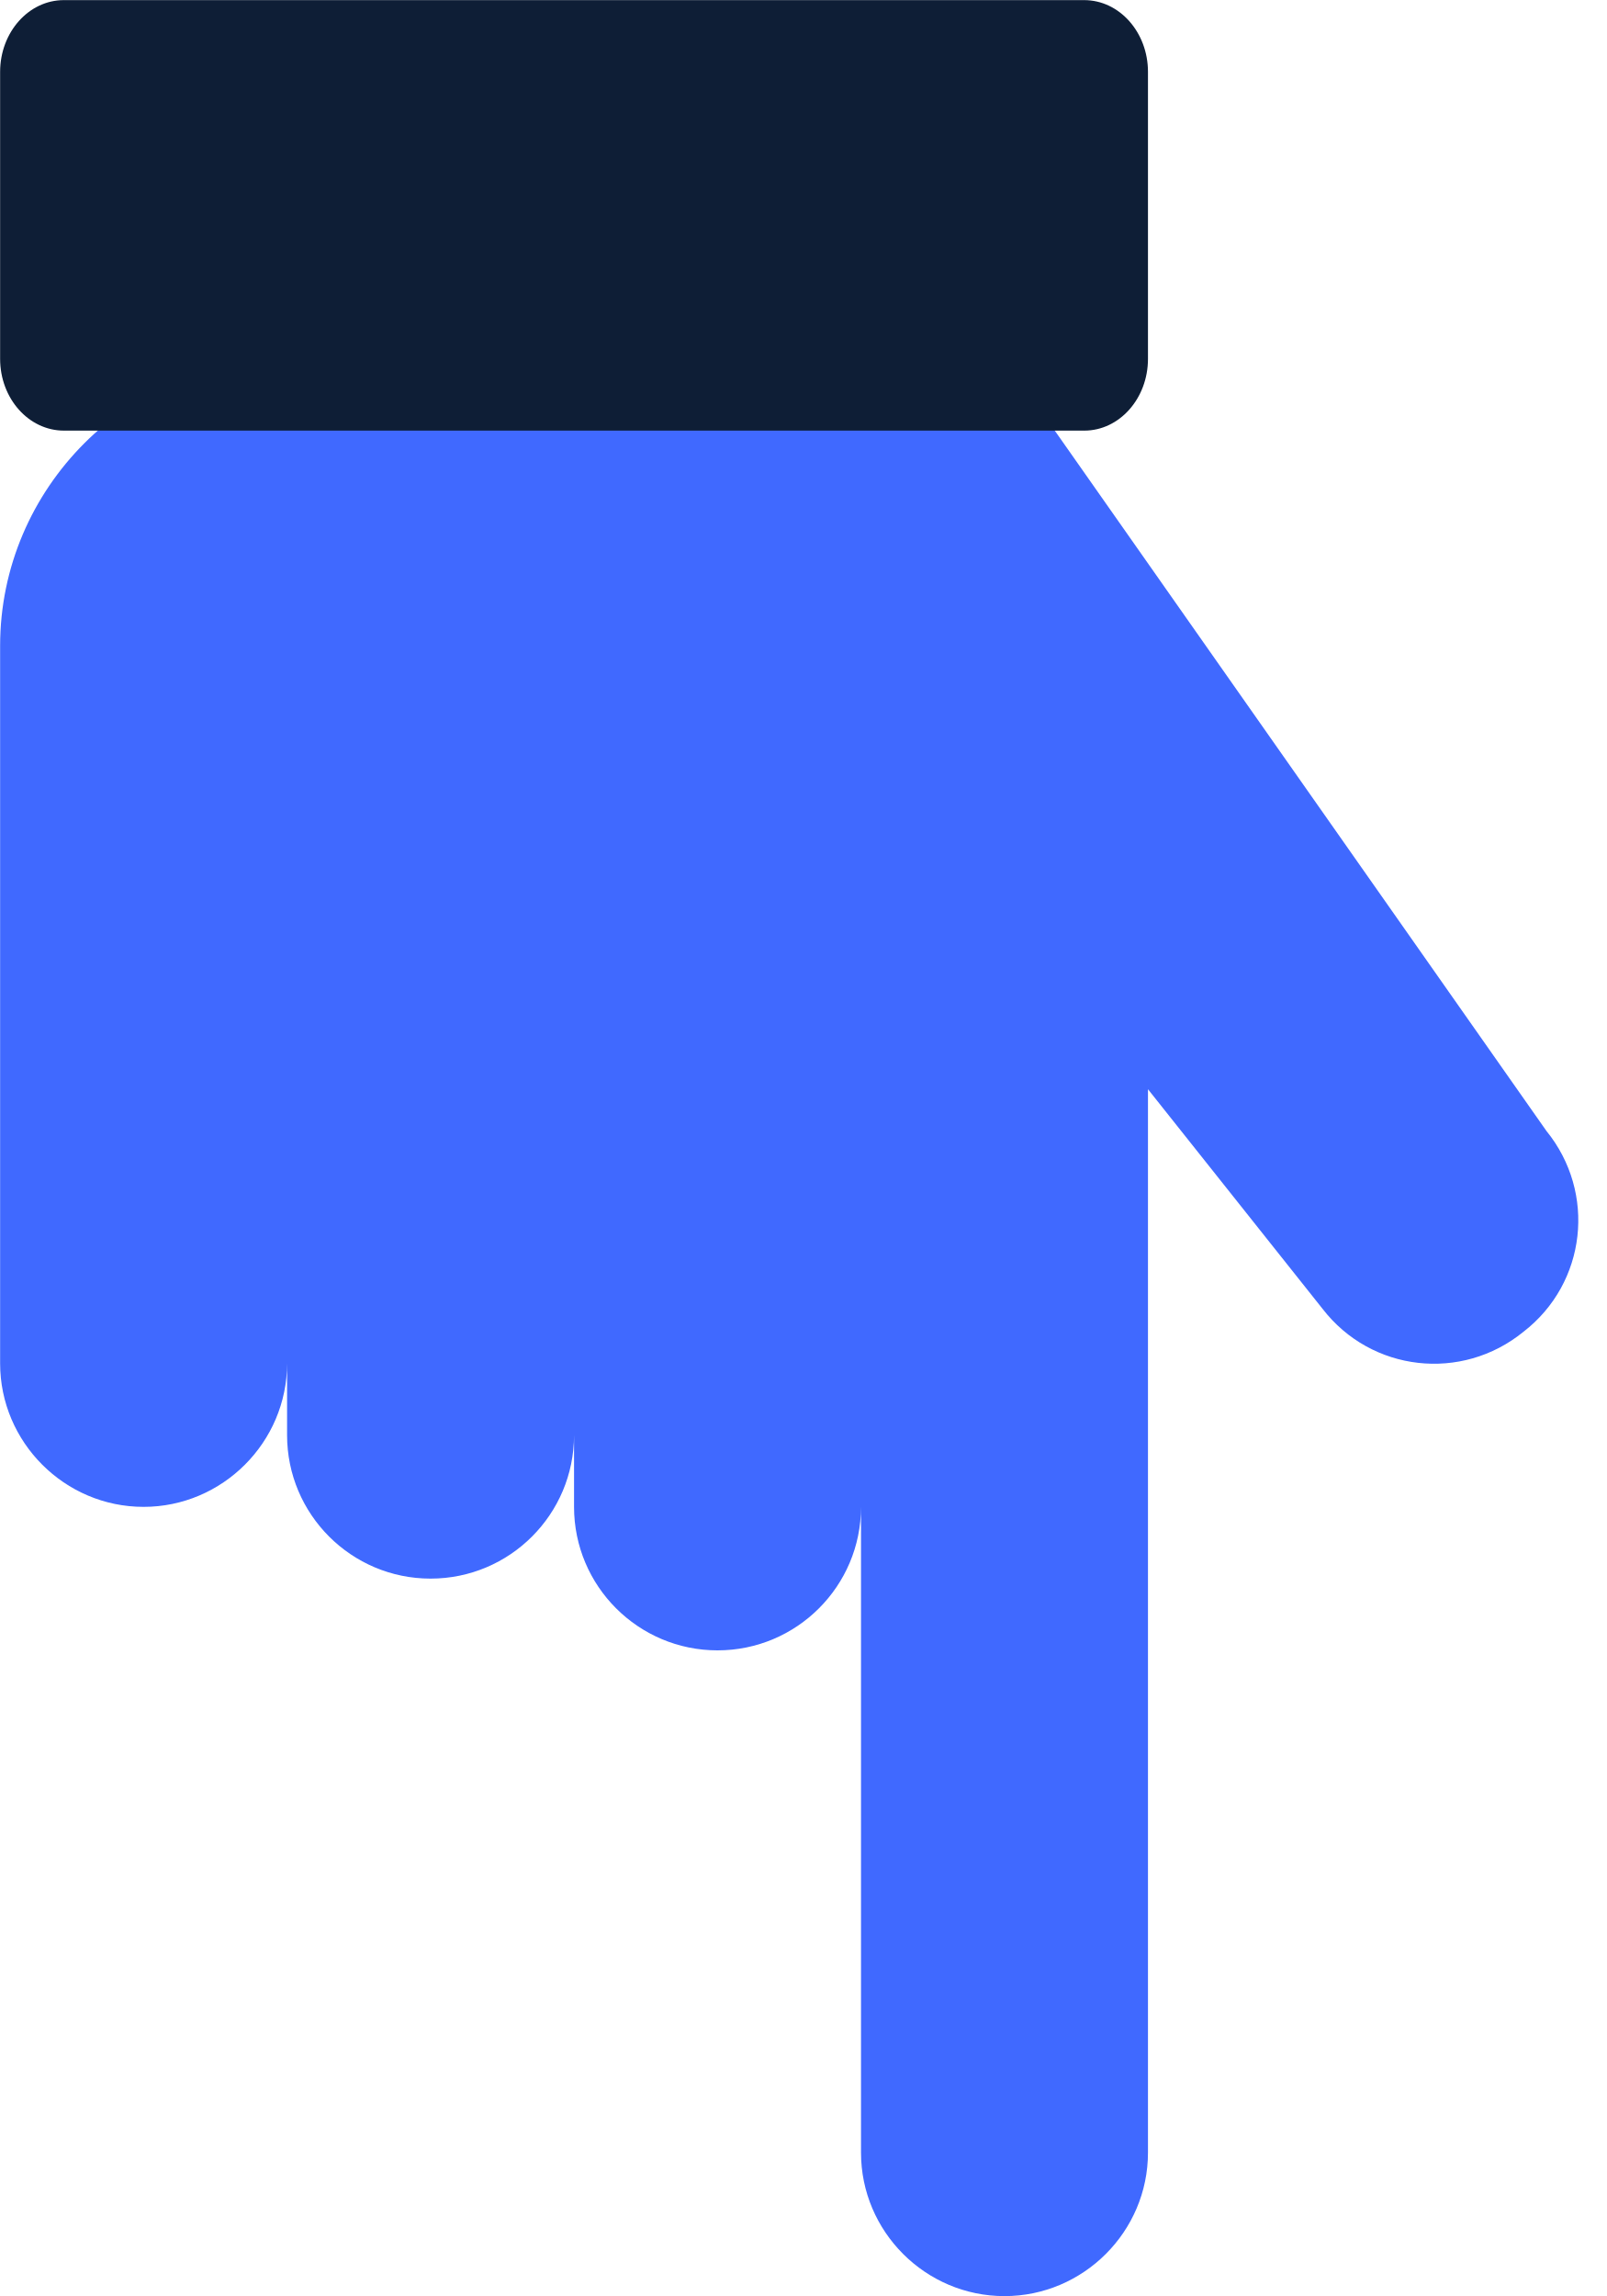
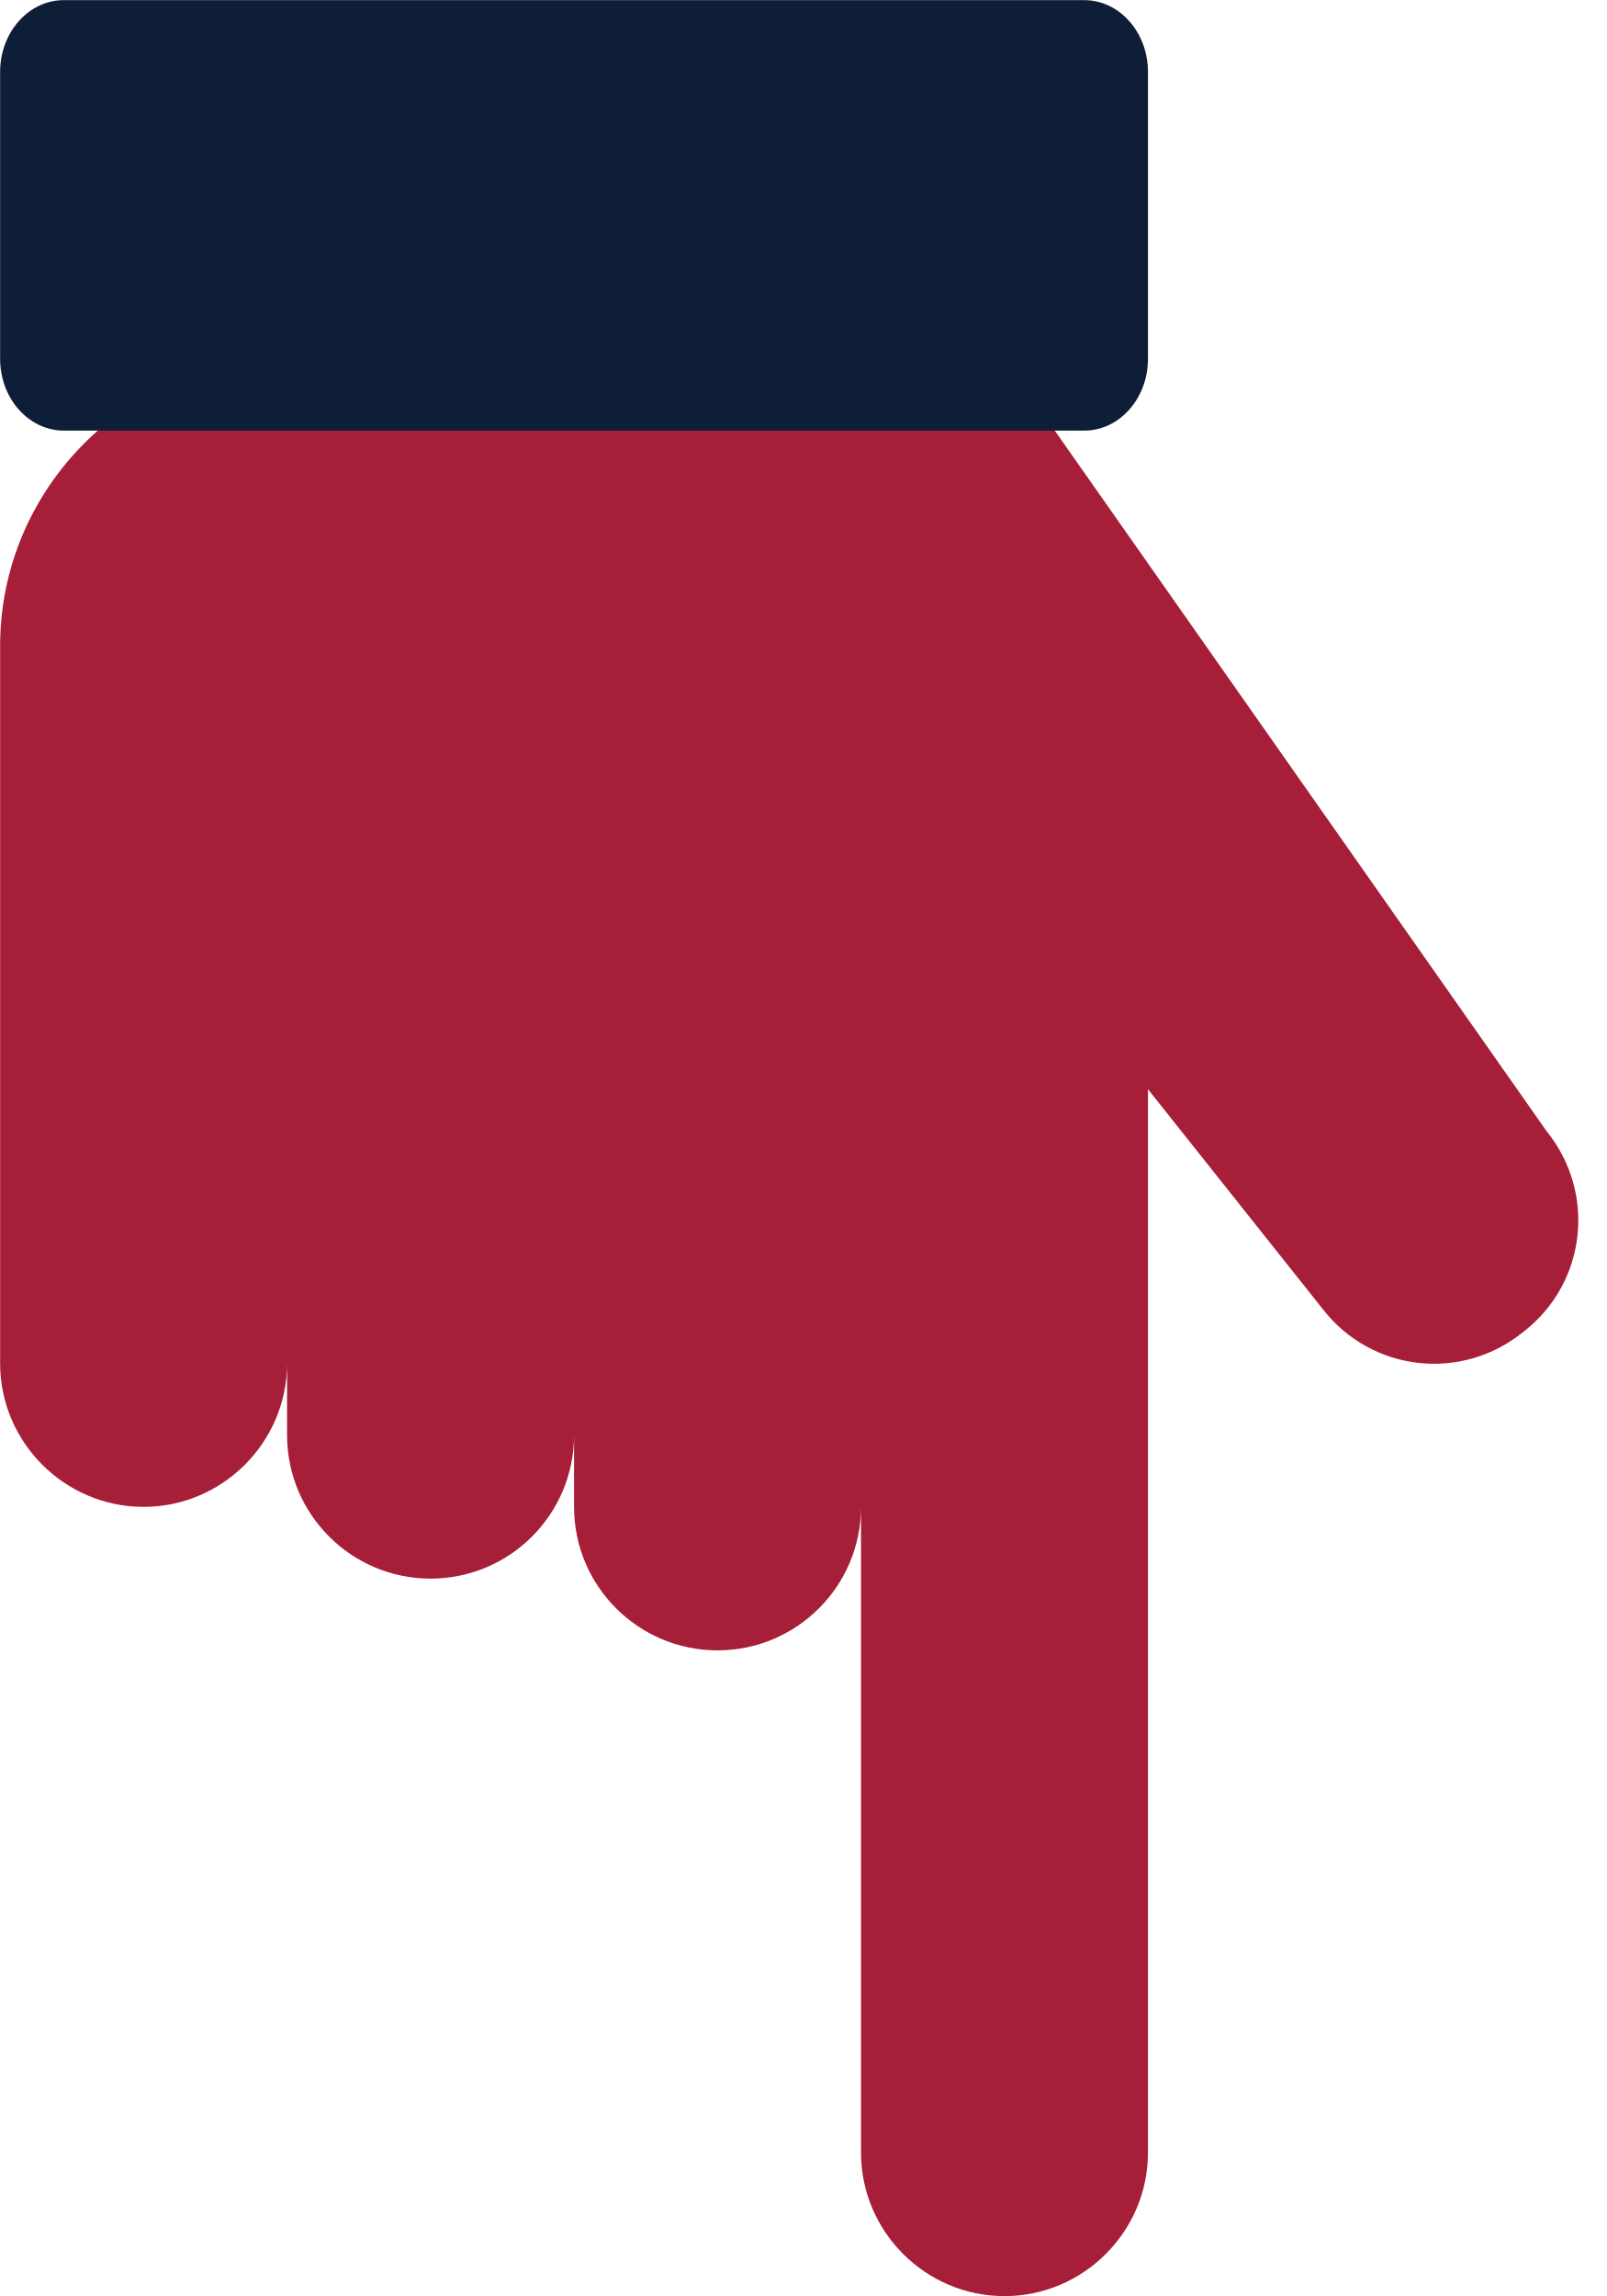
<svg xmlns="http://www.w3.org/2000/svg" width="14" height="20" viewBox="0 0 14 20" fill="none">
-   <path d="M5.001 12.501C5.001 13.191 4.441 13.751 3.751 13.751C3.061 13.751 2.501 13.191 2.501 12.501L2.501 10.626L2.501 11.876C2.501 12.563 1.938 13.126 1.251 13.126C0.563 13.126 0.001 12.563 0.001 11.876L0.001 5.626C0.001 4.251 1.126 3.126 2.501 3.126L3.126 3.126L8.101 3.126C8.508 3.126 8.889 3.325 9.123 3.657L13.472 9.851C13.909 10.389 13.822 11.176 13.272 11.601C12.734 12.039 11.947 11.951 11.522 11.401L10.001 9.488L10.001 18.751C10.001 19.439 9.438 20.001 8.751 20.001C8.063 20.001 7.501 19.439 7.501 18.751L7.501 10.626L7.501 13.126C7.501 13.816 6.941 14.376 6.251 14.376C5.561 14.376 5.001 13.816 5.001 13.126L5.001 11.251" fill="#4069FF" />
+   <path d="M5.001 12.501C5.001 13.191 4.441 13.751 3.751 13.751C3.061 13.751 2.501 13.191 2.501 12.501L2.501 10.626L2.501 11.876C2.501 12.563 1.938 13.126 1.251 13.126C0.563 13.126 0.001 12.563 0.001 11.876L0.001 5.626C0.001 4.251 1.126 3.126 2.501 3.126L3.126 3.126L8.101 3.126C8.508 3.126 8.889 3.325 9.123 3.657L13.472 9.851C13.909 10.389 13.822 11.176 13.272 11.601C12.734 12.039 11.947 11.951 11.522 11.401L10.001 9.488L10.001 18.751C10.001 19.439 9.438 20.001 8.751 20.001C8.063 20.001 7.501 19.439 7.501 18.751L7.501 10.626L7.501 13.126C7.501 13.816 6.941 14.376 6.251 14.376C5.561 14.376 5.001 13.816 5.001 13.126L5.001 11.251" fill="#a71e38" />
  <path d="M10.001 0.626L10.001 3.126C10.001 3.471 9.752 3.751 9.446 3.751L0.557 3.751C0.25 3.751 0.001 3.471 0.001 3.126L0.001 0.626C0.001 0.281 0.25 0.001 0.556 0.001L9.445 0.001C9.752 0.001 10.001 0.281 10.001 0.626Z" fill="#0E1E36" />
</svg>
